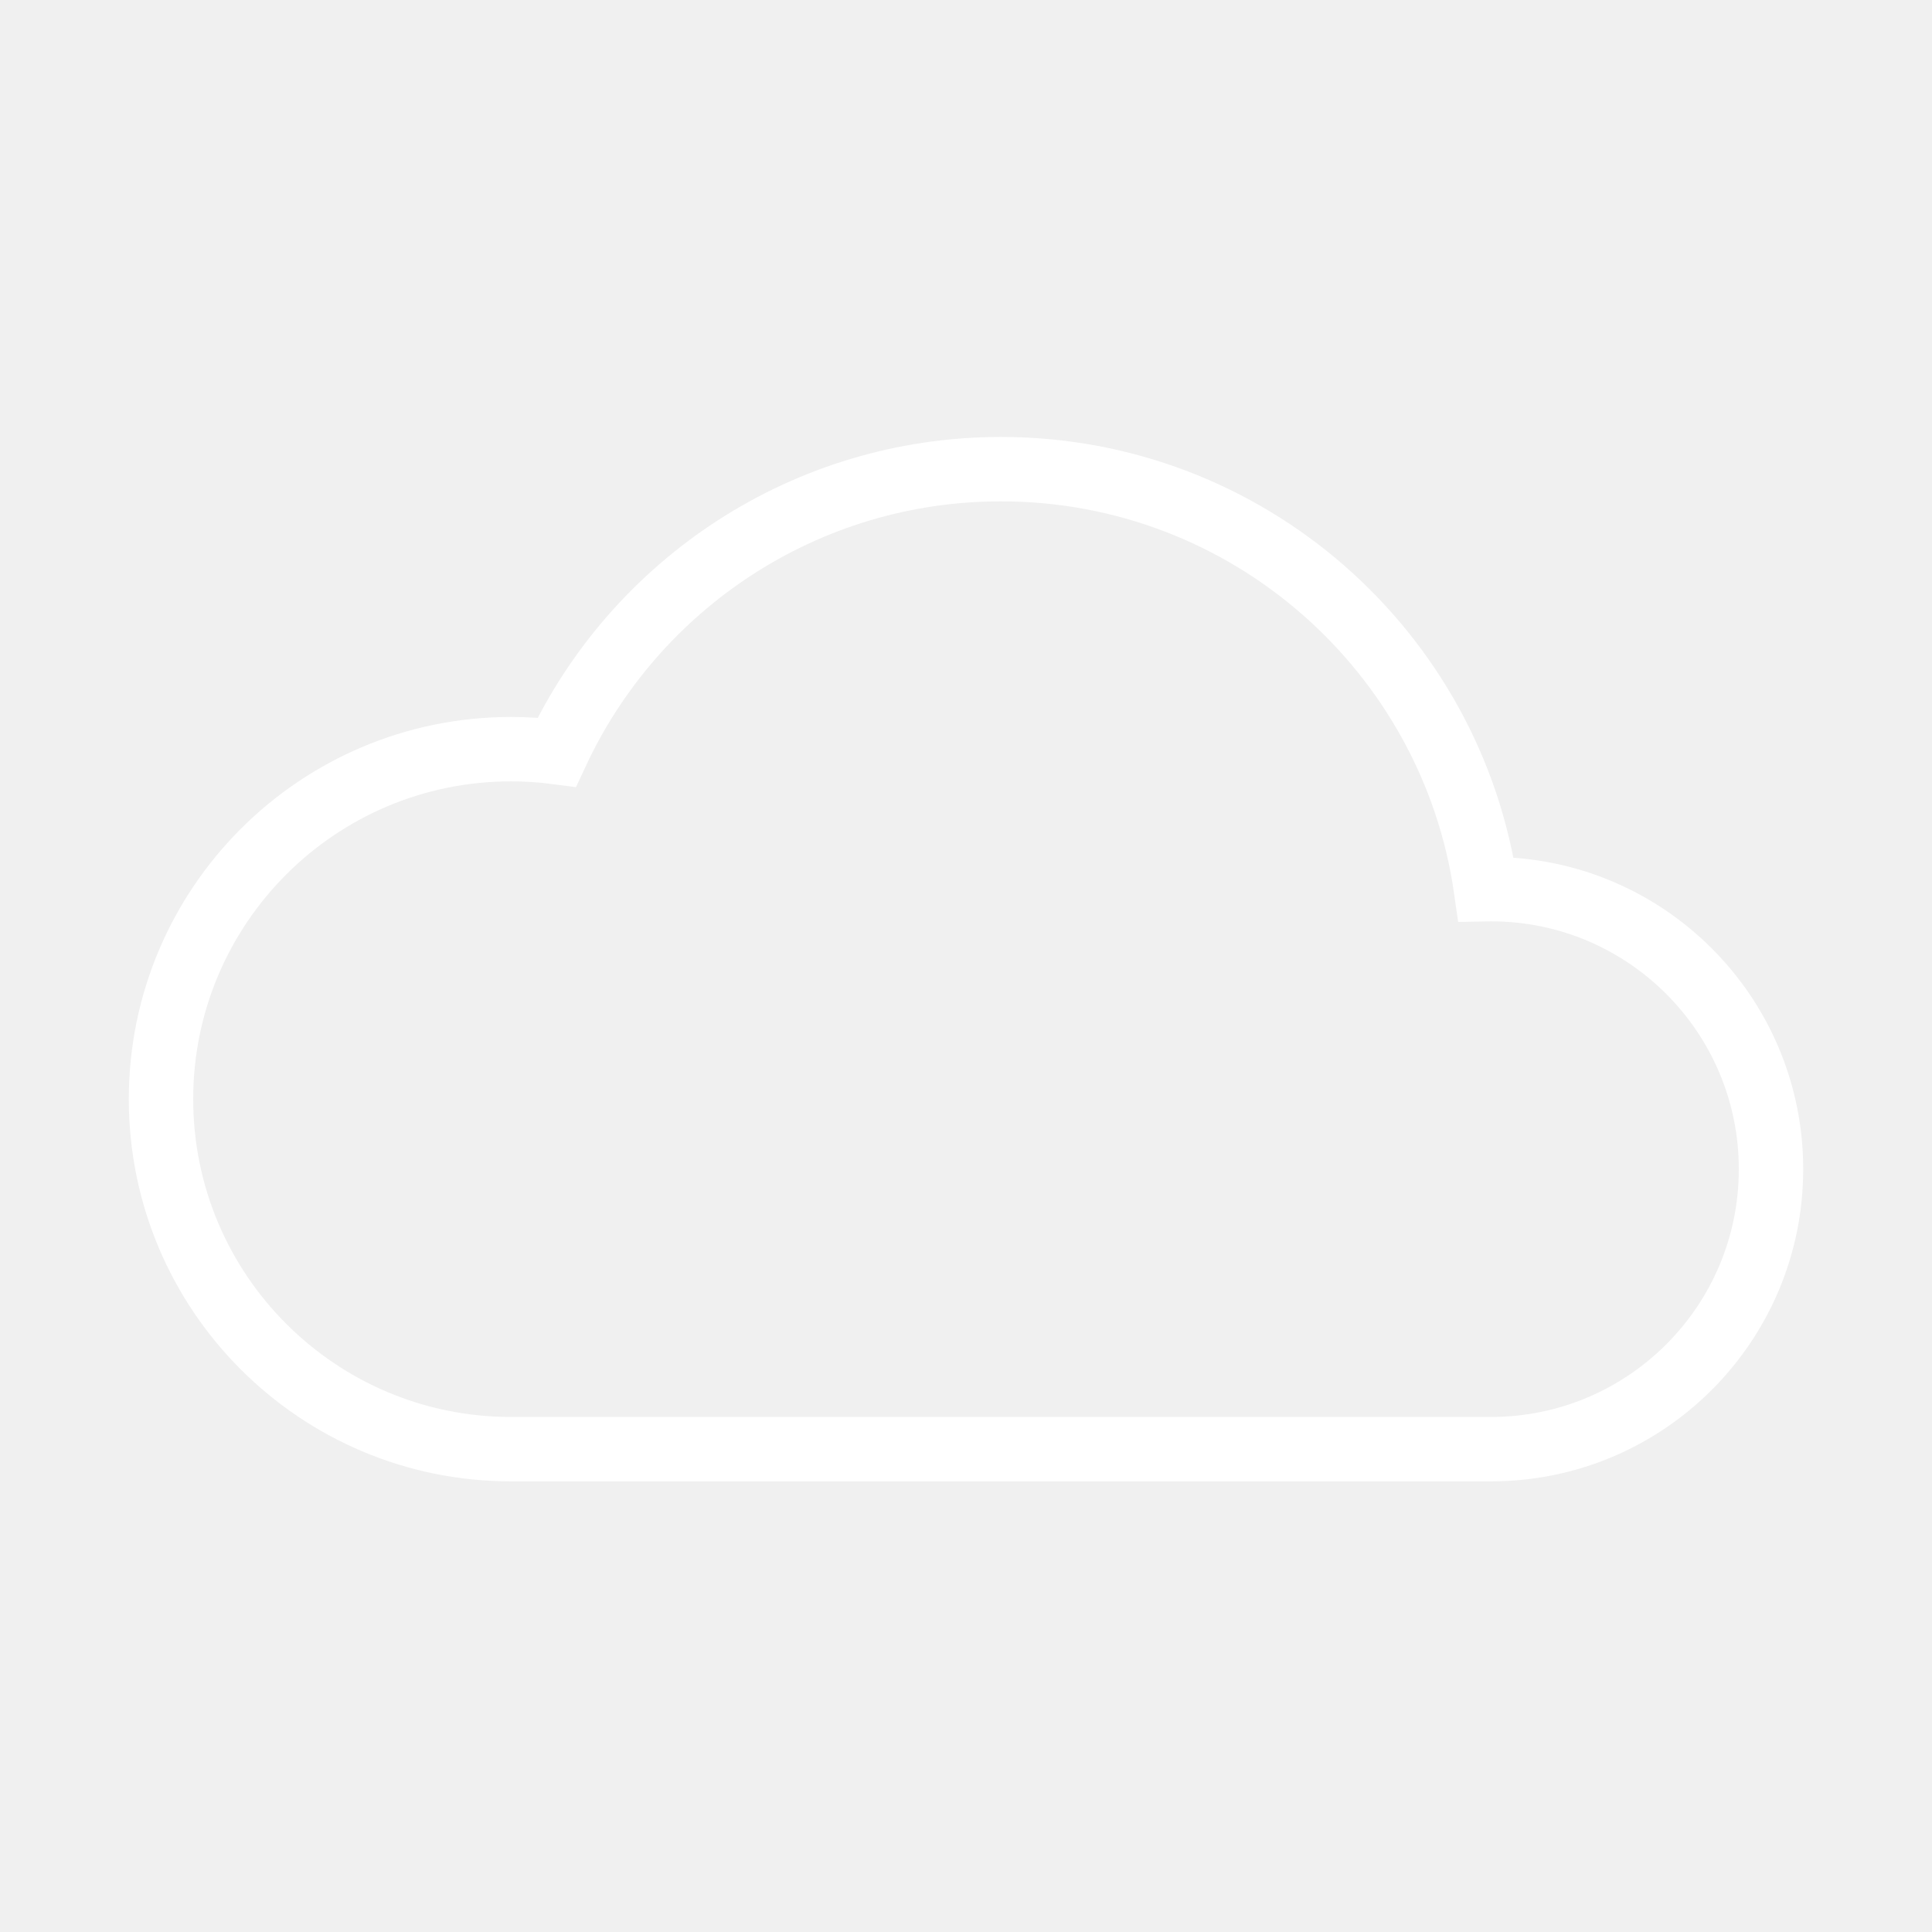
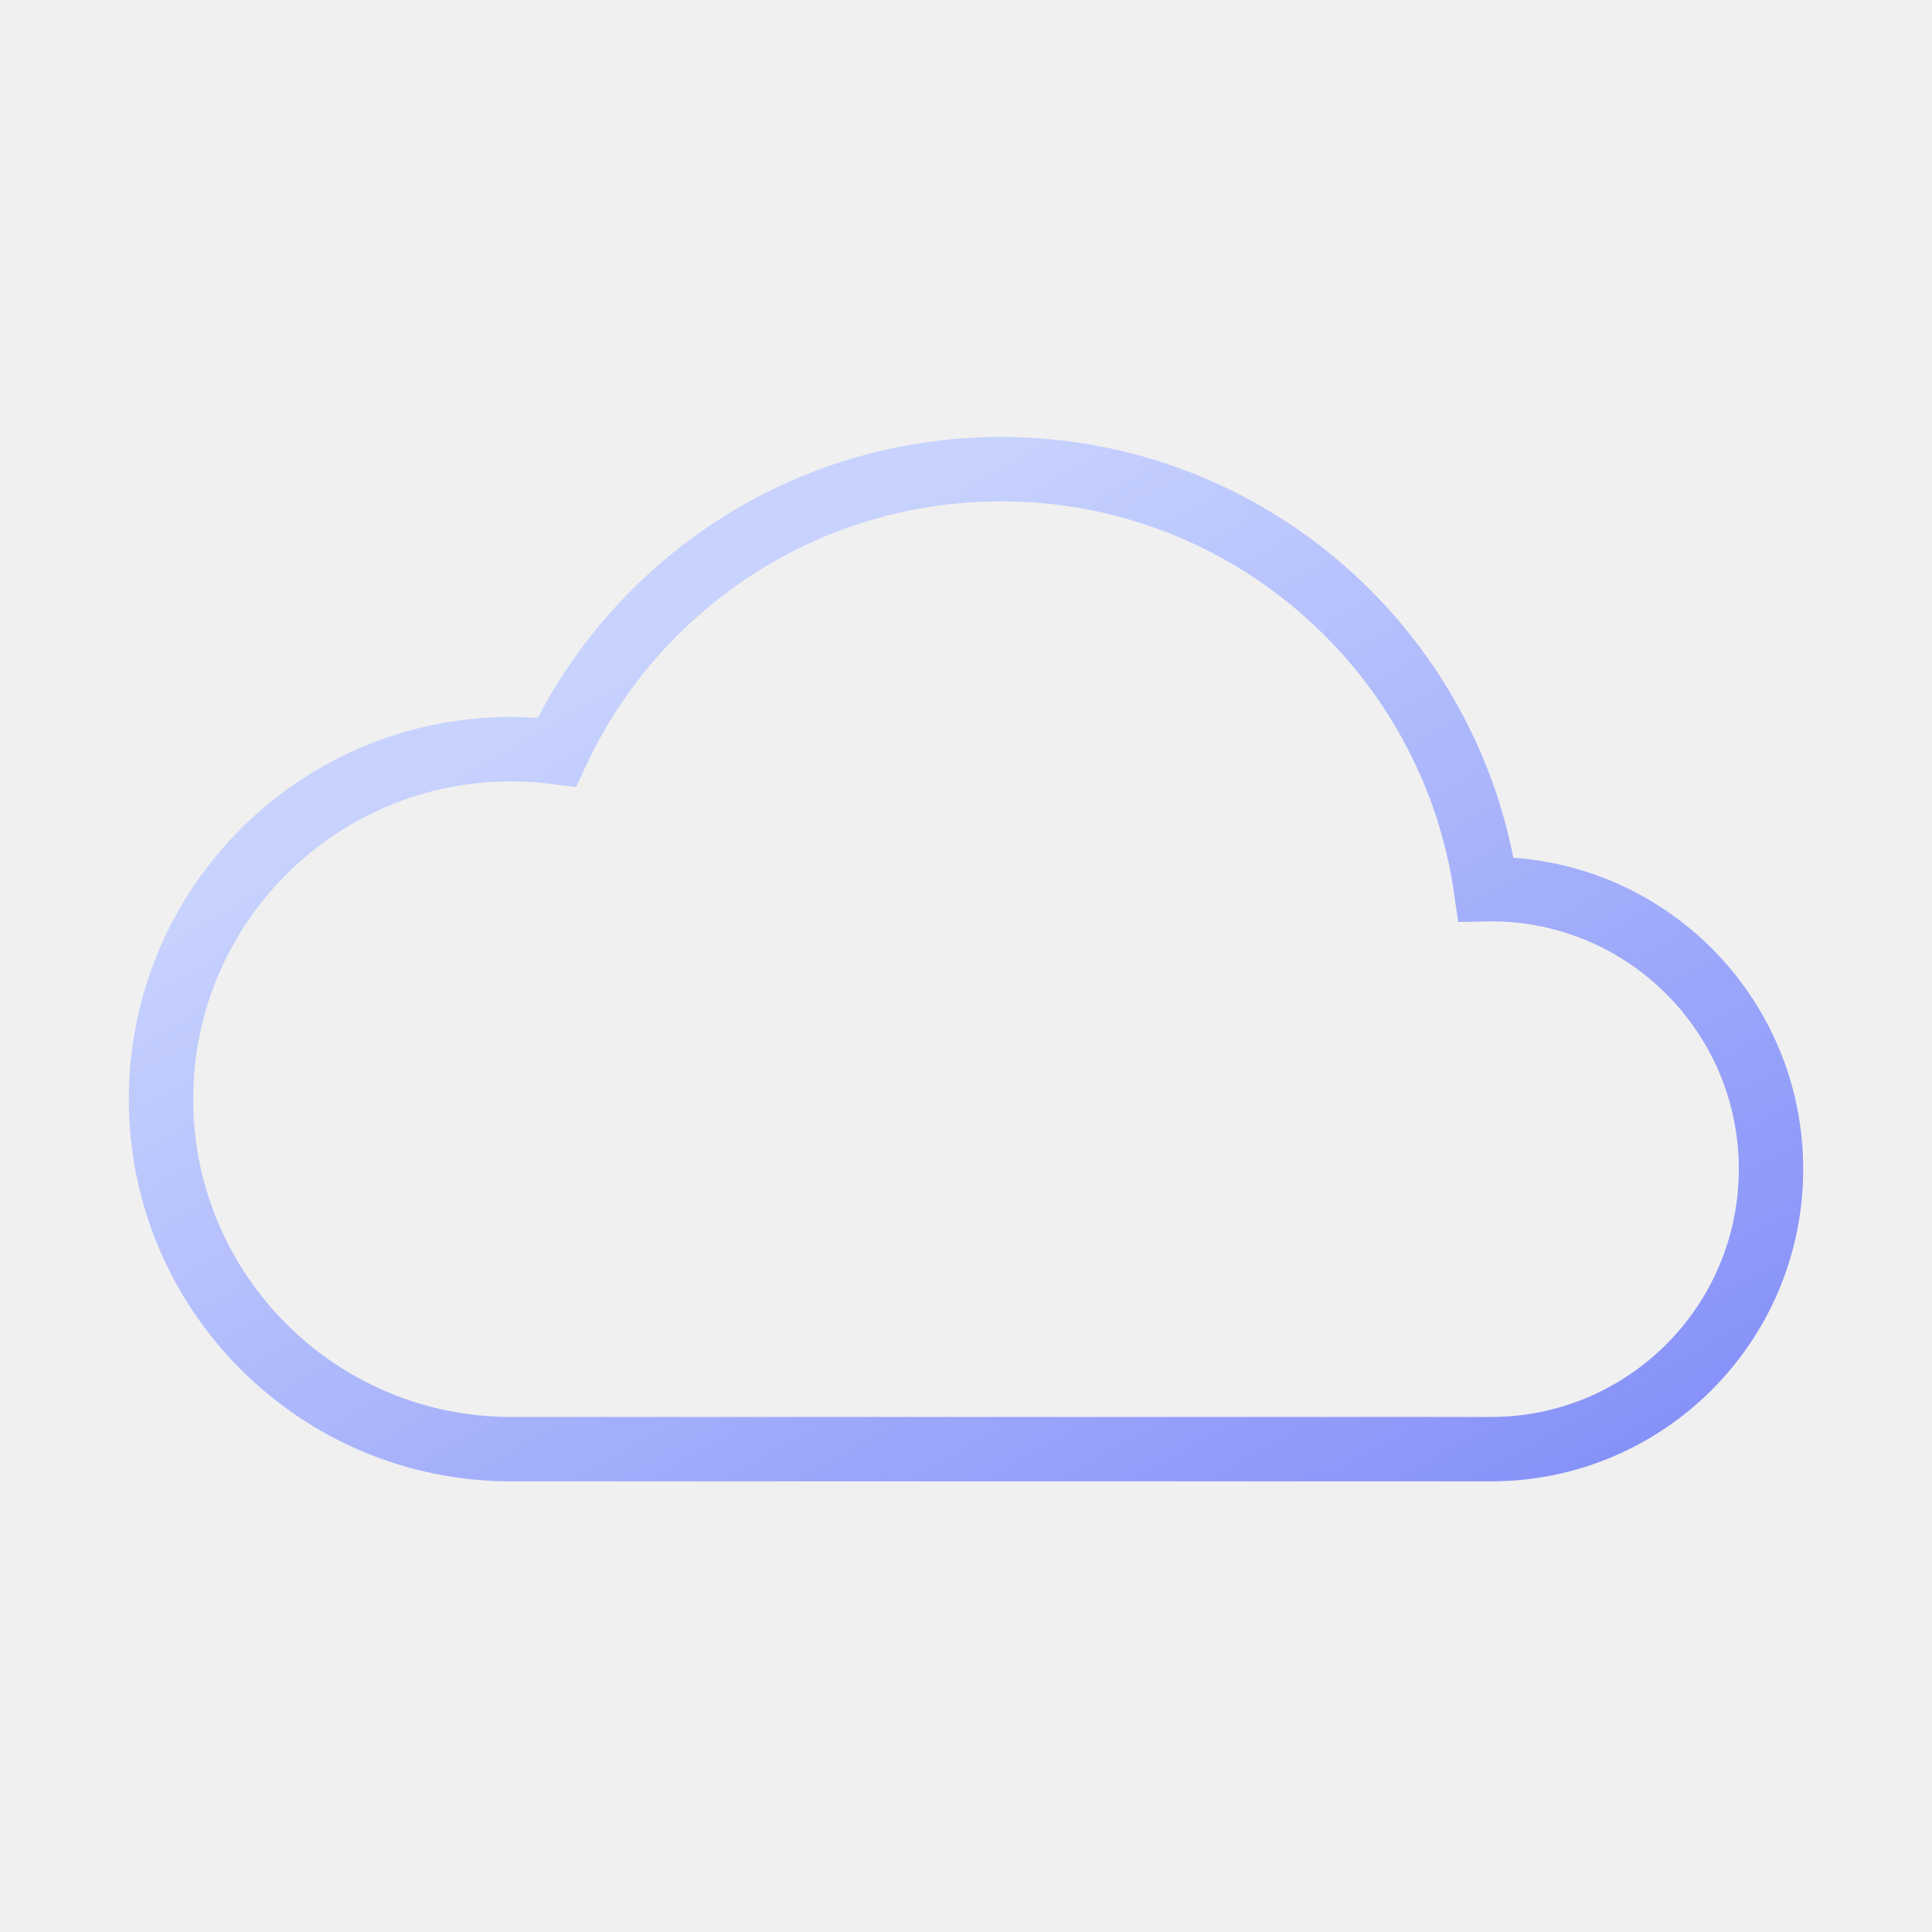
<svg xmlns="http://www.w3.org/2000/svg" width="60" height="60" viewBox="0 0 60 60" fill="none">
-   <path d="M15.87 45.005C9.866 45.005 5 40.138 5 34.135C5 28.132 9.866 23.266 15.87 23.266C16.351 23.266 16.826 23.297 17.291 23.358C19.714 18.167 24.98 14.57 31.087 14.57C38.754 14.57 45.096 20.24 46.15 27.615C46.202 27.614 46.253 27.613 46.304 27.613C51.107 27.613 55 31.507 55 36.309C55 41.112 51.107 45.005 46.304 45.005H15.87Z" stroke="white" stroke-width="2" />
+   <linearGradient id="03n-cloud" x1="20" y1="20" x2="40" y2="55" gradientUnits="userSpaceOnUse">
+     <stop offset="0" stop-color="#c7d2fe" />
+     <stop offset="1" stop-color="#818cf8" />
+   </linearGradient>
+   <path stroke="url(#03n-cloud)" stroke-width="2" d="M15.87 45.005C9.866 45.005 5 40.138 5 34.135C5 28.132 9.866 23.266 15.87 23.266C16.351 23.266 16.826 23.297 17.291 23.358C19.714 18.167 24.98 14.57 31.087 14.57C38.754 14.57 45.096 20.24 46.15 27.615C46.202 27.614 46.253 27.613 46.304 27.613C51.107 27.613 55 31.507 55 36.309C55 41.112 51.107 45.005 46.304 45.005H15.87Z" />
</svg>
